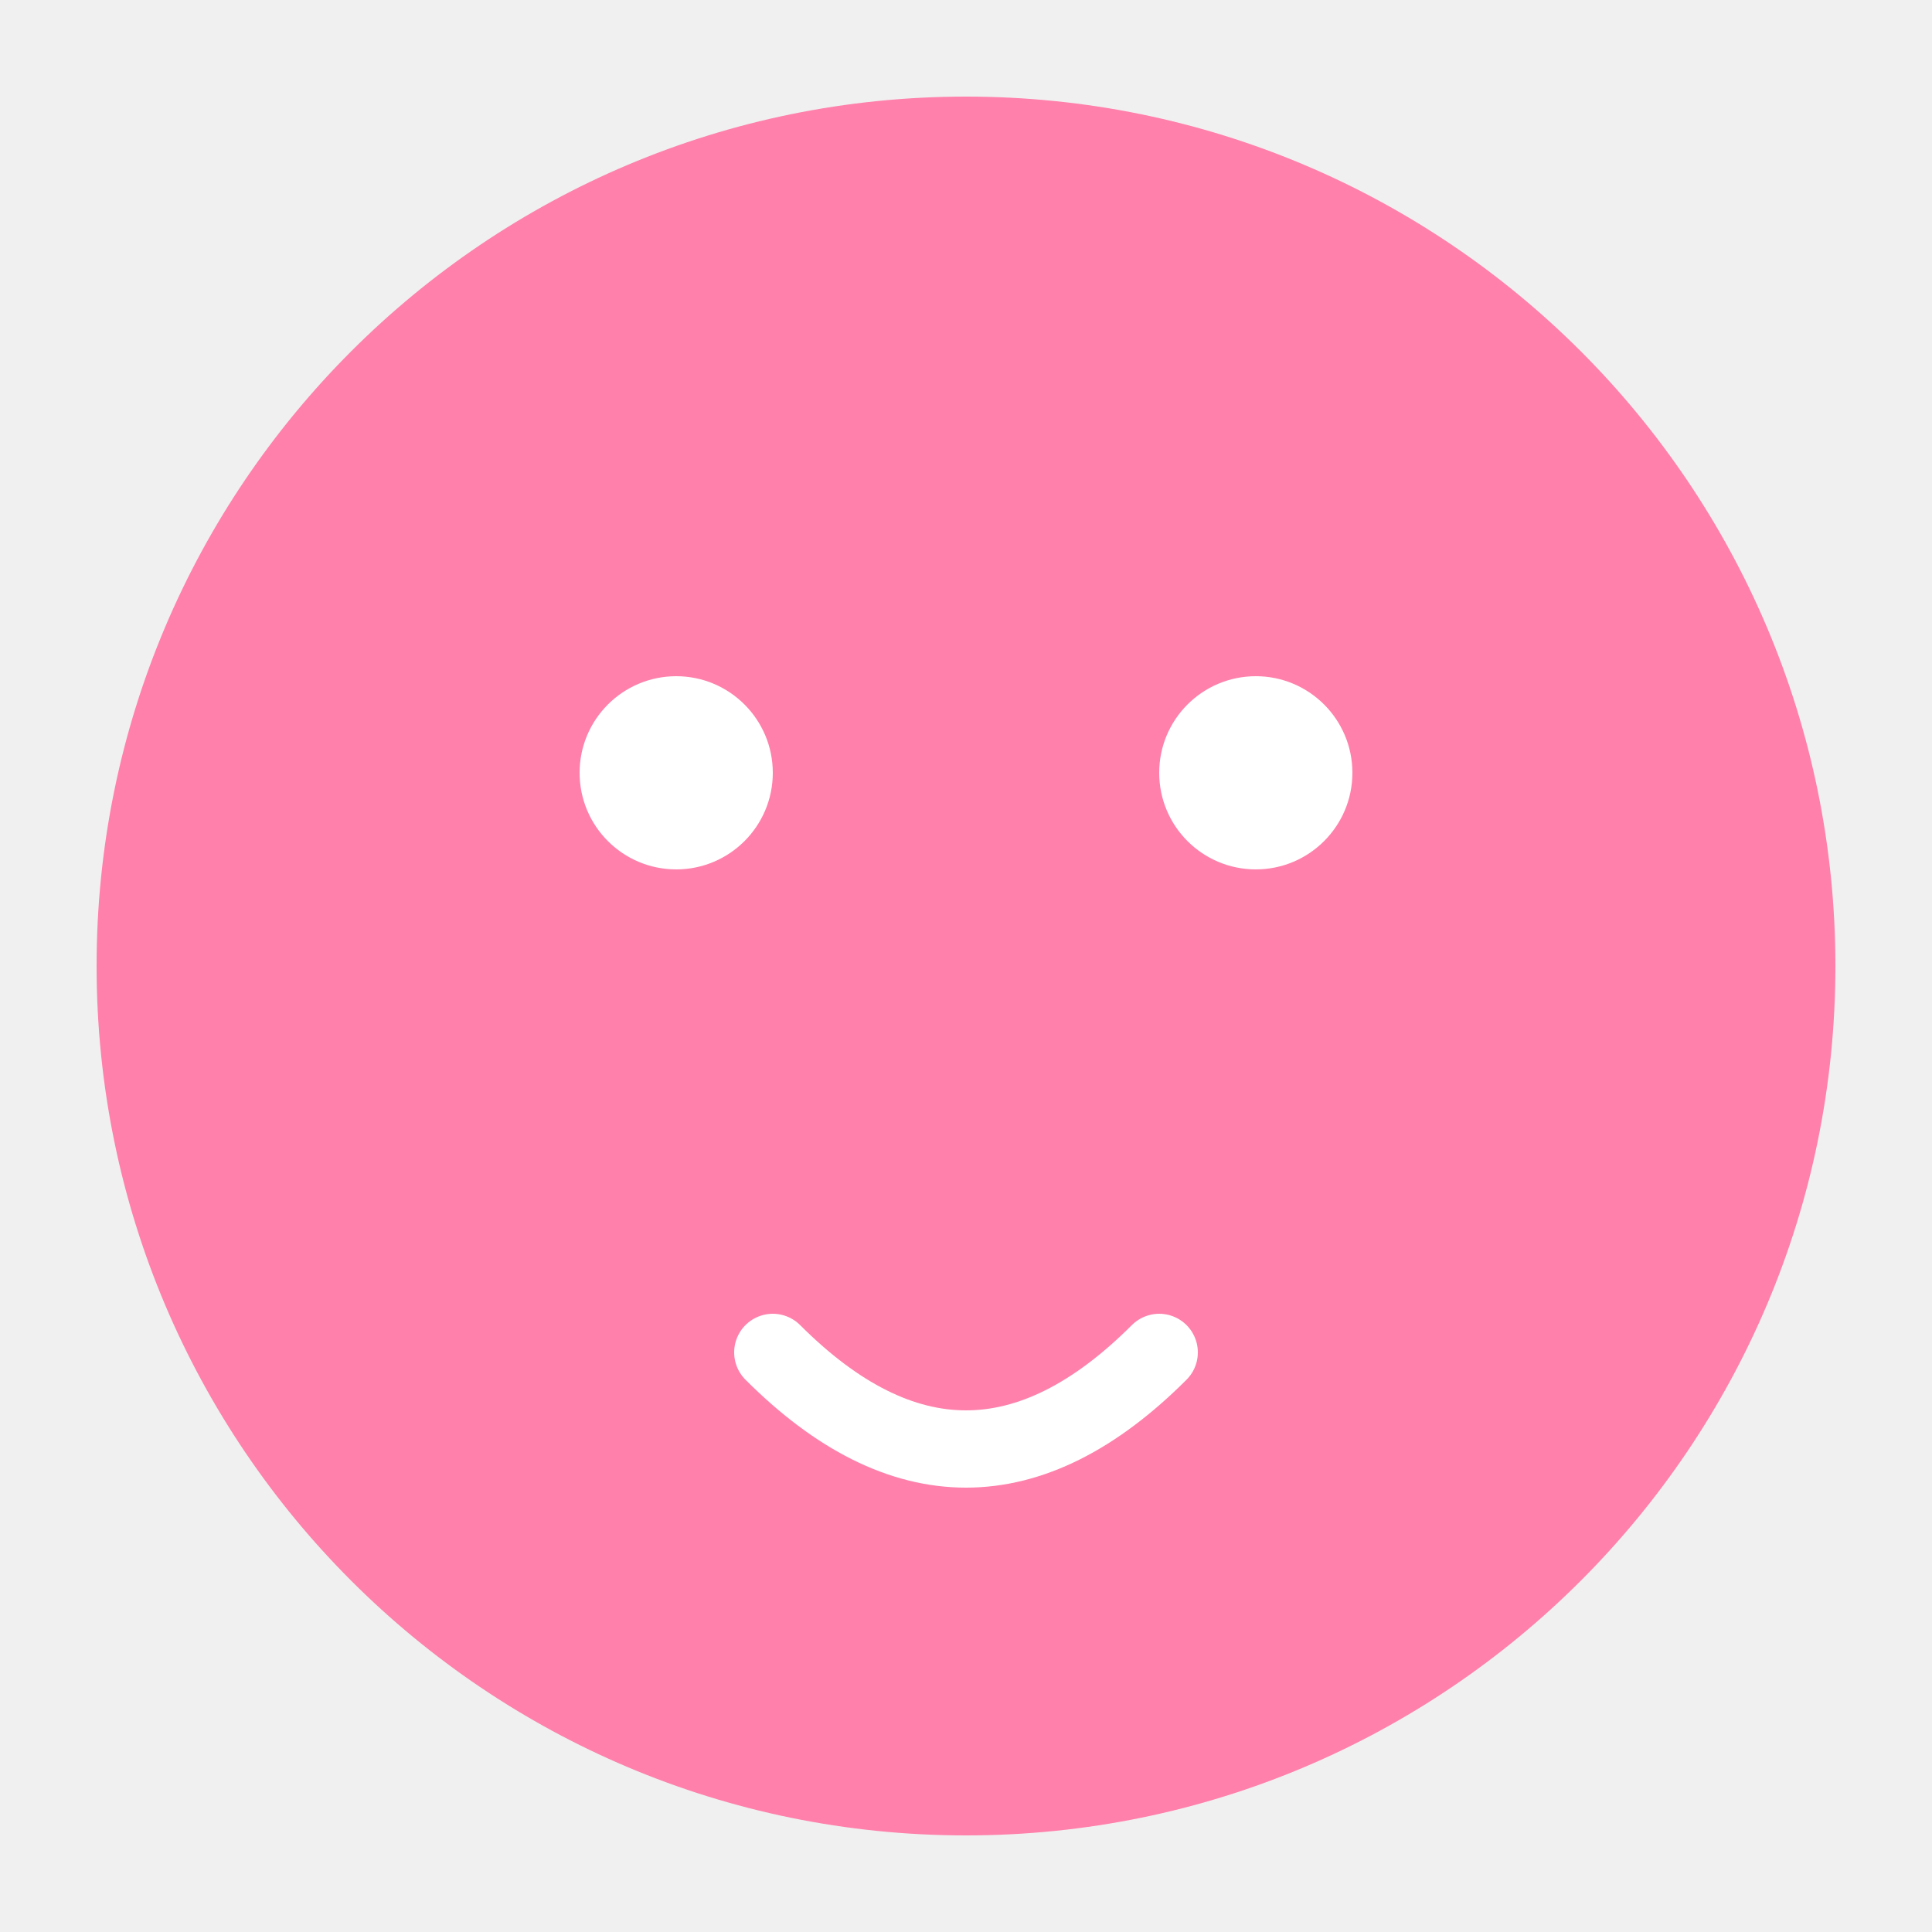
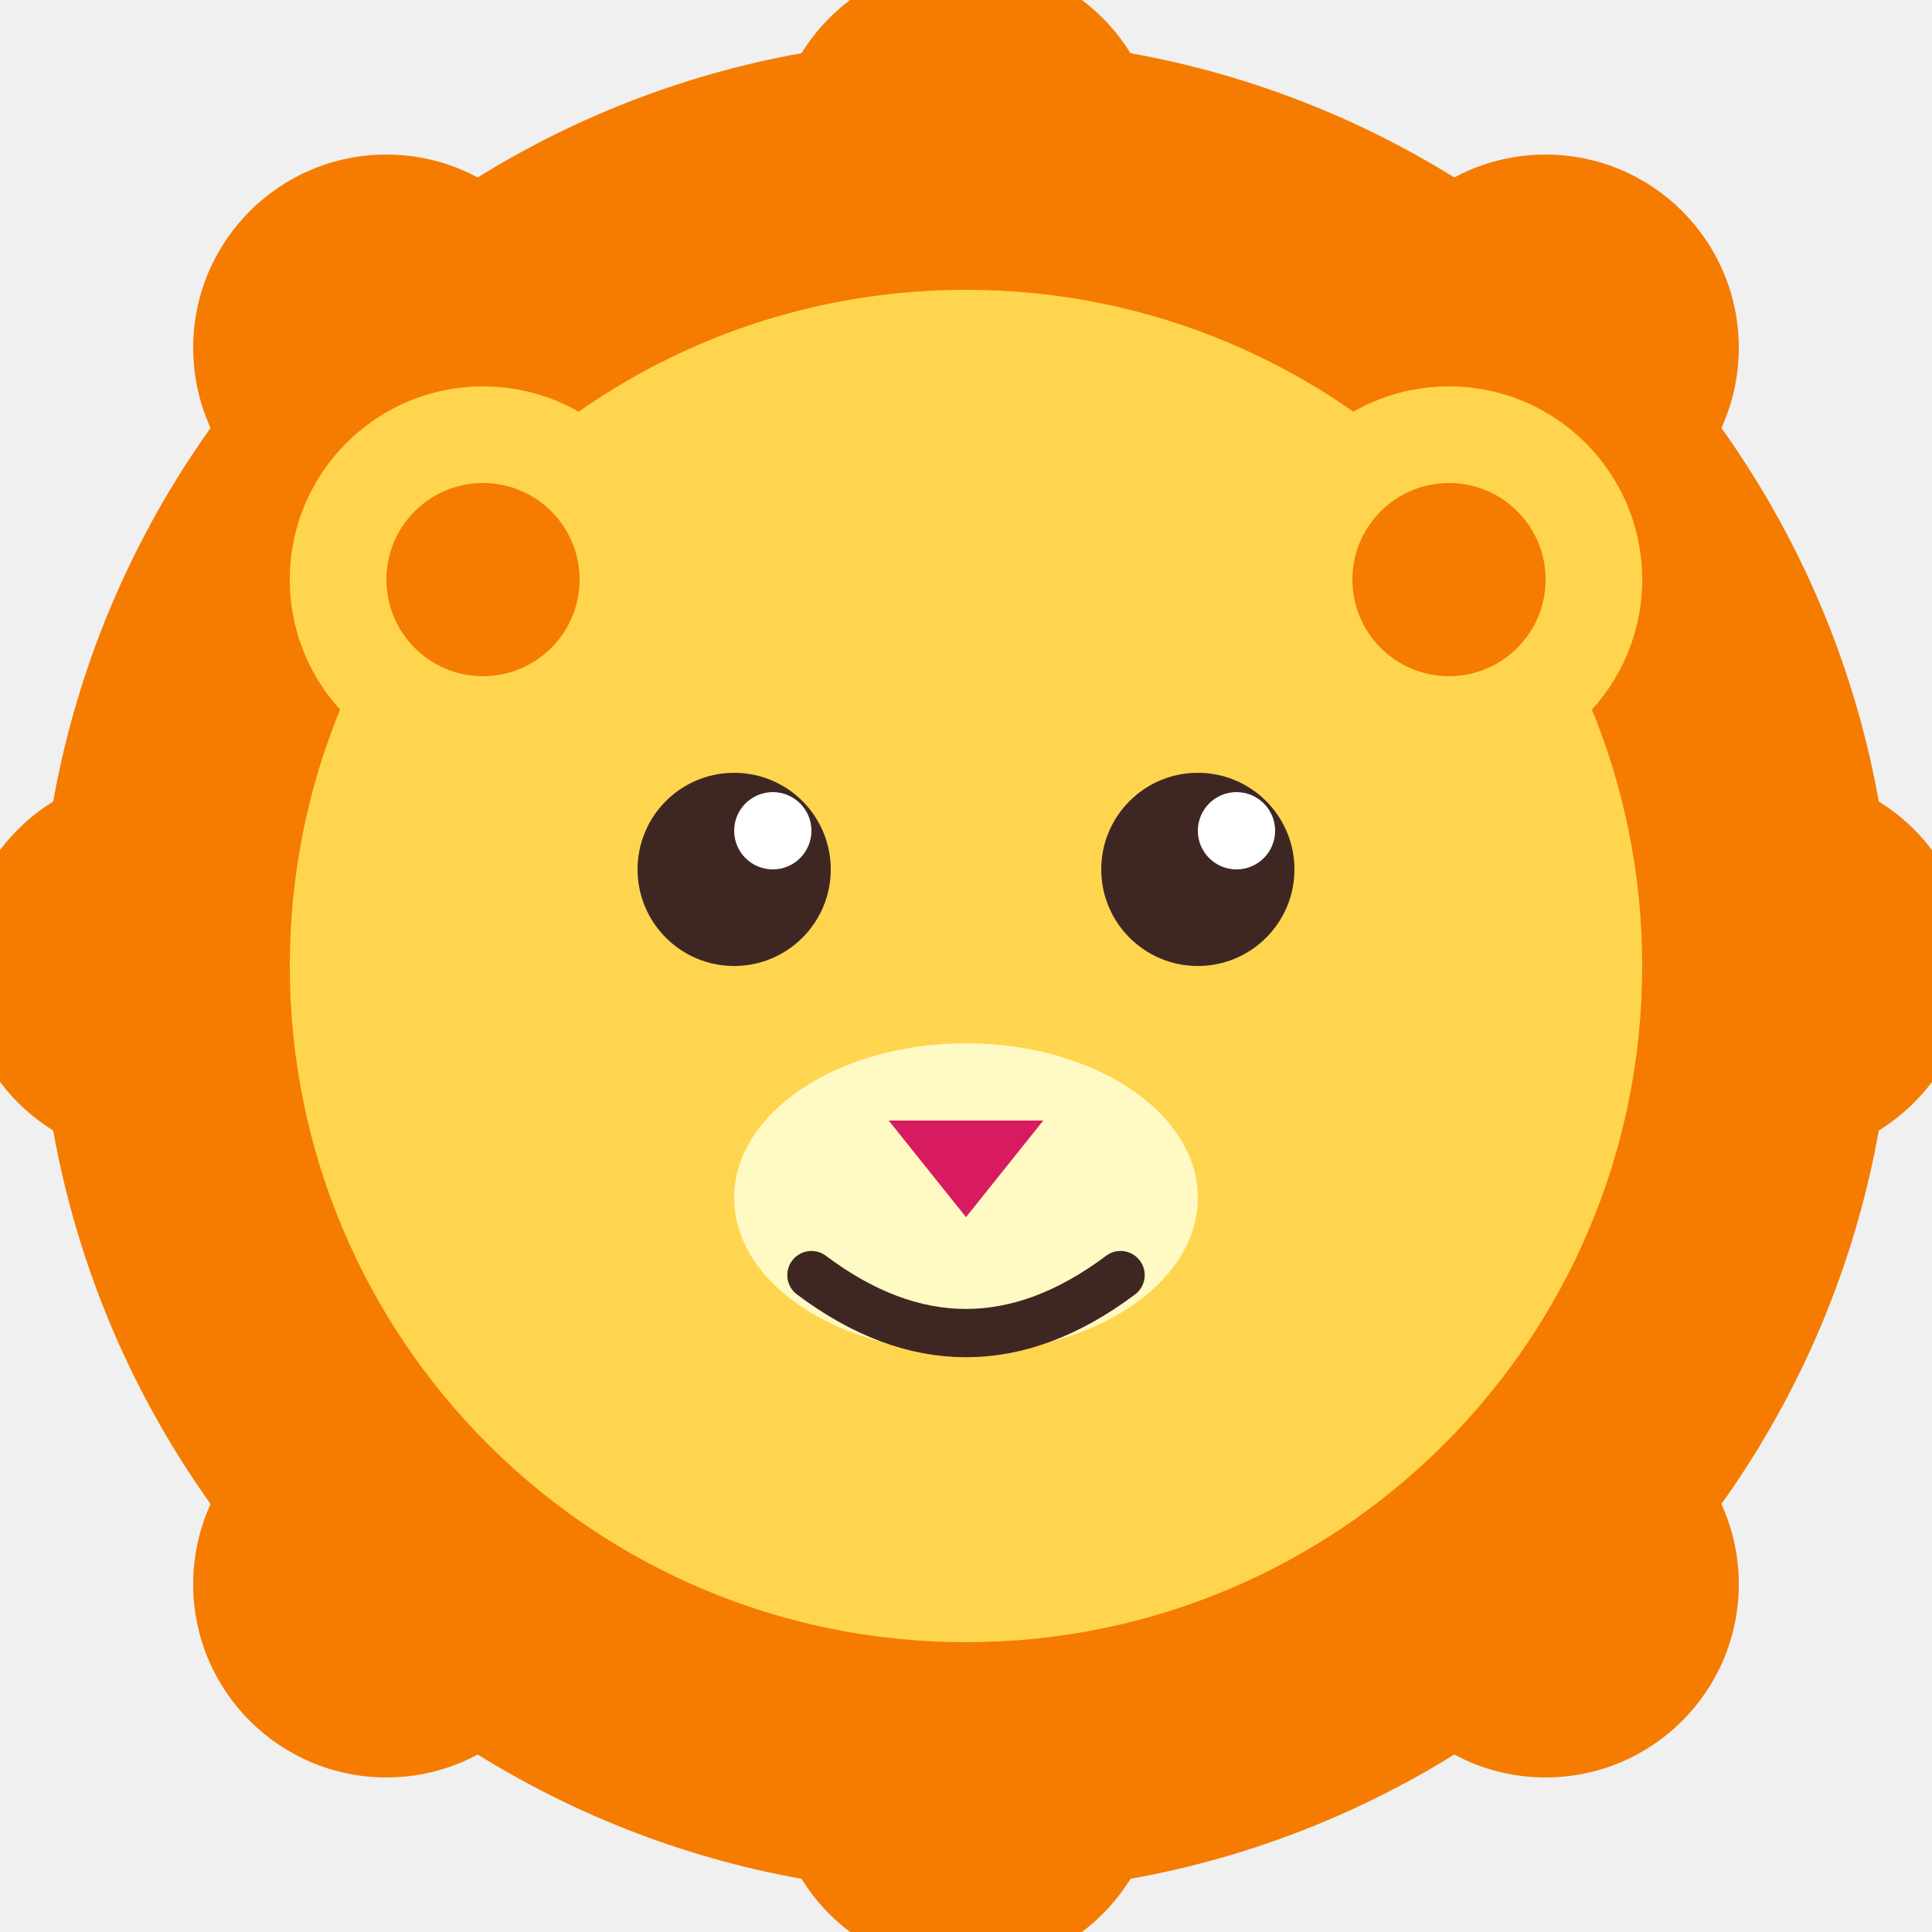
- <svg xmlns="http://www.w3.org/2000/svg" width="100" height="100" viewBox="0 0 100 100" fill="none">
-   <circle cx="50" cy="50" r="45" fill="#FF80AB" />
-   <circle cx="35" cy="40" r="5" fill="white" />
-   <circle cx="65" cy="40" r="5" fill="white" />
-   <path d="M40 70 Q50 80 60 70" stroke="white" stroke-width="4" stroke-linecap="round" fill="none" />
+ <svg xmlns="http://www.w3.org/2000/svg" width="100" height="100" viewBox="0 0 100 100">
+   <circle cx="50" cy="50" r="48" fill="#F57C00" />
+   <circle cx="50" cy="8" r="10" fill="#F57C00" />
+   <circle cx="20" cy="18" r="10" fill="#F57C00" />
+   <circle cx="80" cy="18" r="10" fill="#F57C00" />
+   <circle cx="8" cy="50" r="10" fill="#F57C00" />
+   <circle cx="92" cy="50" r="10" fill="#F57C00" />
+   <circle cx="20" cy="82" r="10" fill="#F57C00" />
+   <circle cx="80" cy="82" r="10" fill="#F57C00" />
+   <circle cx="50" cy="92" r="10" fill="#F57C00" />
+   <circle cx="50" cy="50" r="35" fill="#FFD54F" />
+   <circle cx="25" cy="30" r="10" fill="#FFD54F" />
+   <circle cx="75" cy="30" r="10" fill="#FFD54F" />
+   <circle cx="25" cy="30" r="5" fill="#F57C00" />
+   <circle cx="75" cy="30" r="5" fill="#F57C00" />
+   <circle cx="38" cy="45" r="5" fill="#3E2723" />
+   <circle cx="62" cy="45" r="5" fill="#3E2723" />
+   <circle cx="40" cy="43" r="2" fill="white" />
+   <circle cx="64" cy="43" r="2" fill="white" />
+   <ellipse cx="50" cy="62" rx="12" ry="8" fill="#FFF9C4" />
+   <path d="M46 58 L54 58 L50 63 Z" fill="#D81B60" />
+   <path d="M42 66 Q50 72 58 66" stroke="#3E2723" stroke-width="2.5" stroke-linecap="round" fill="none" />
</svg>
